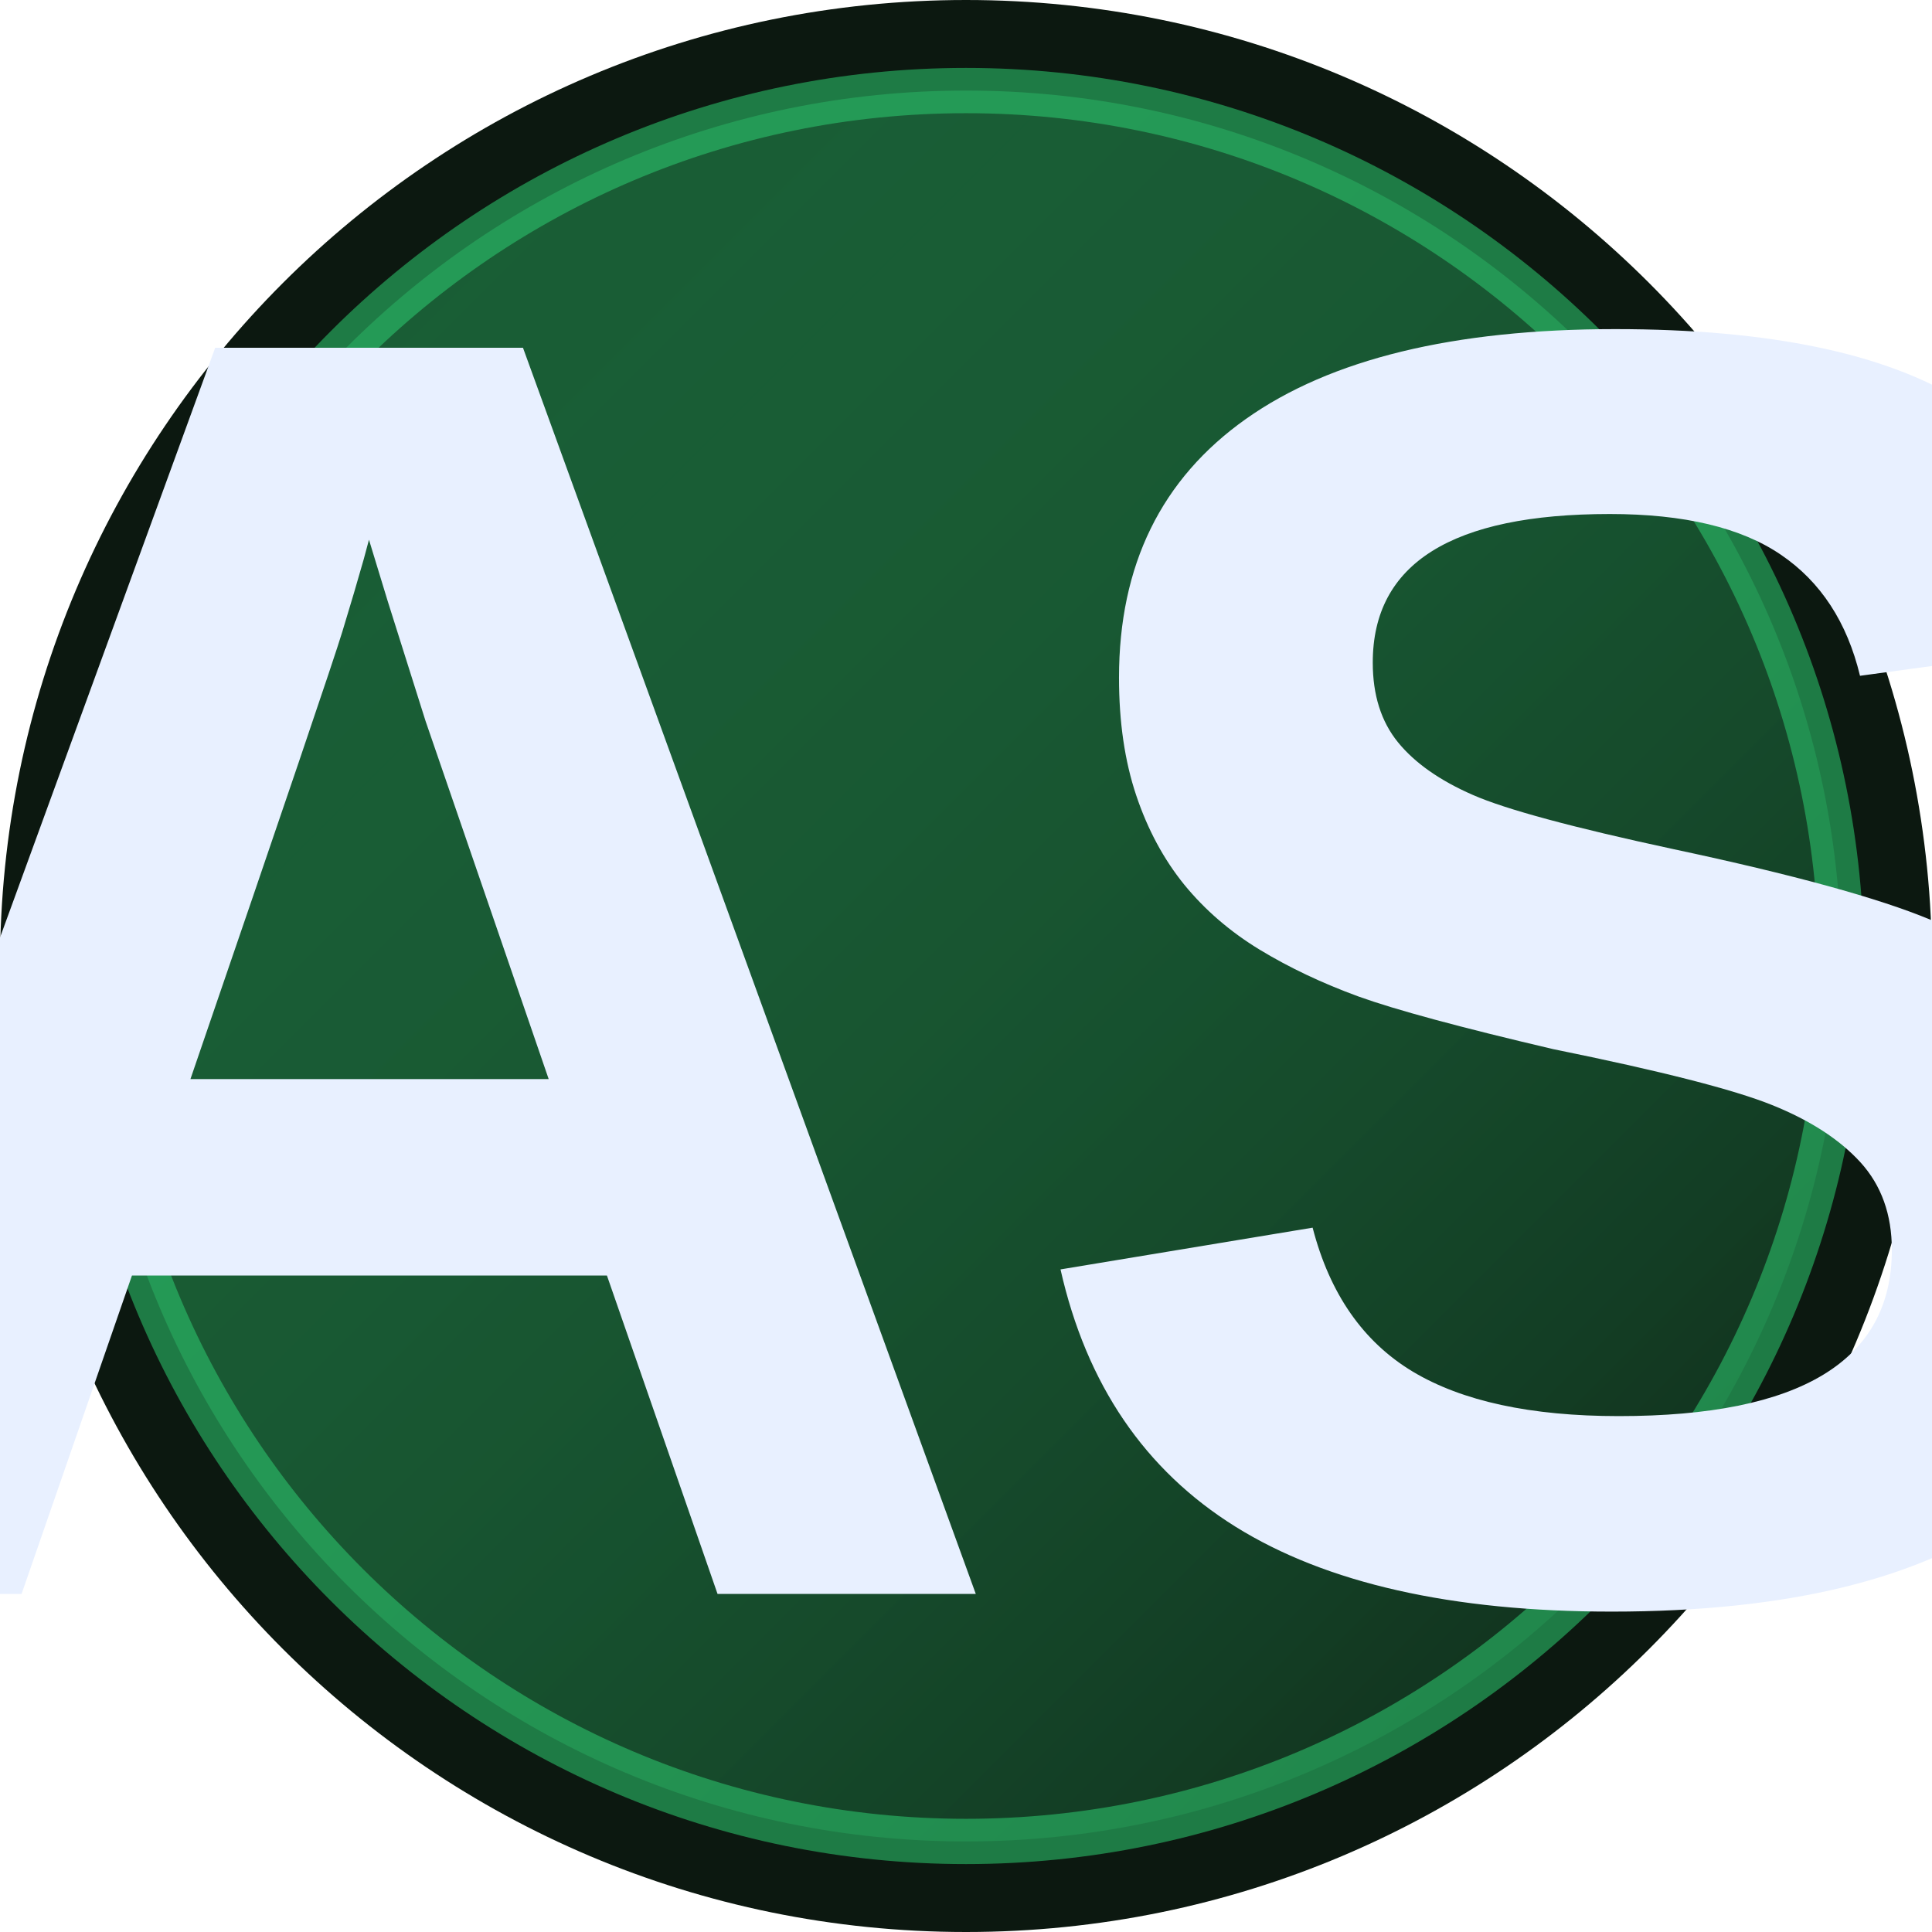
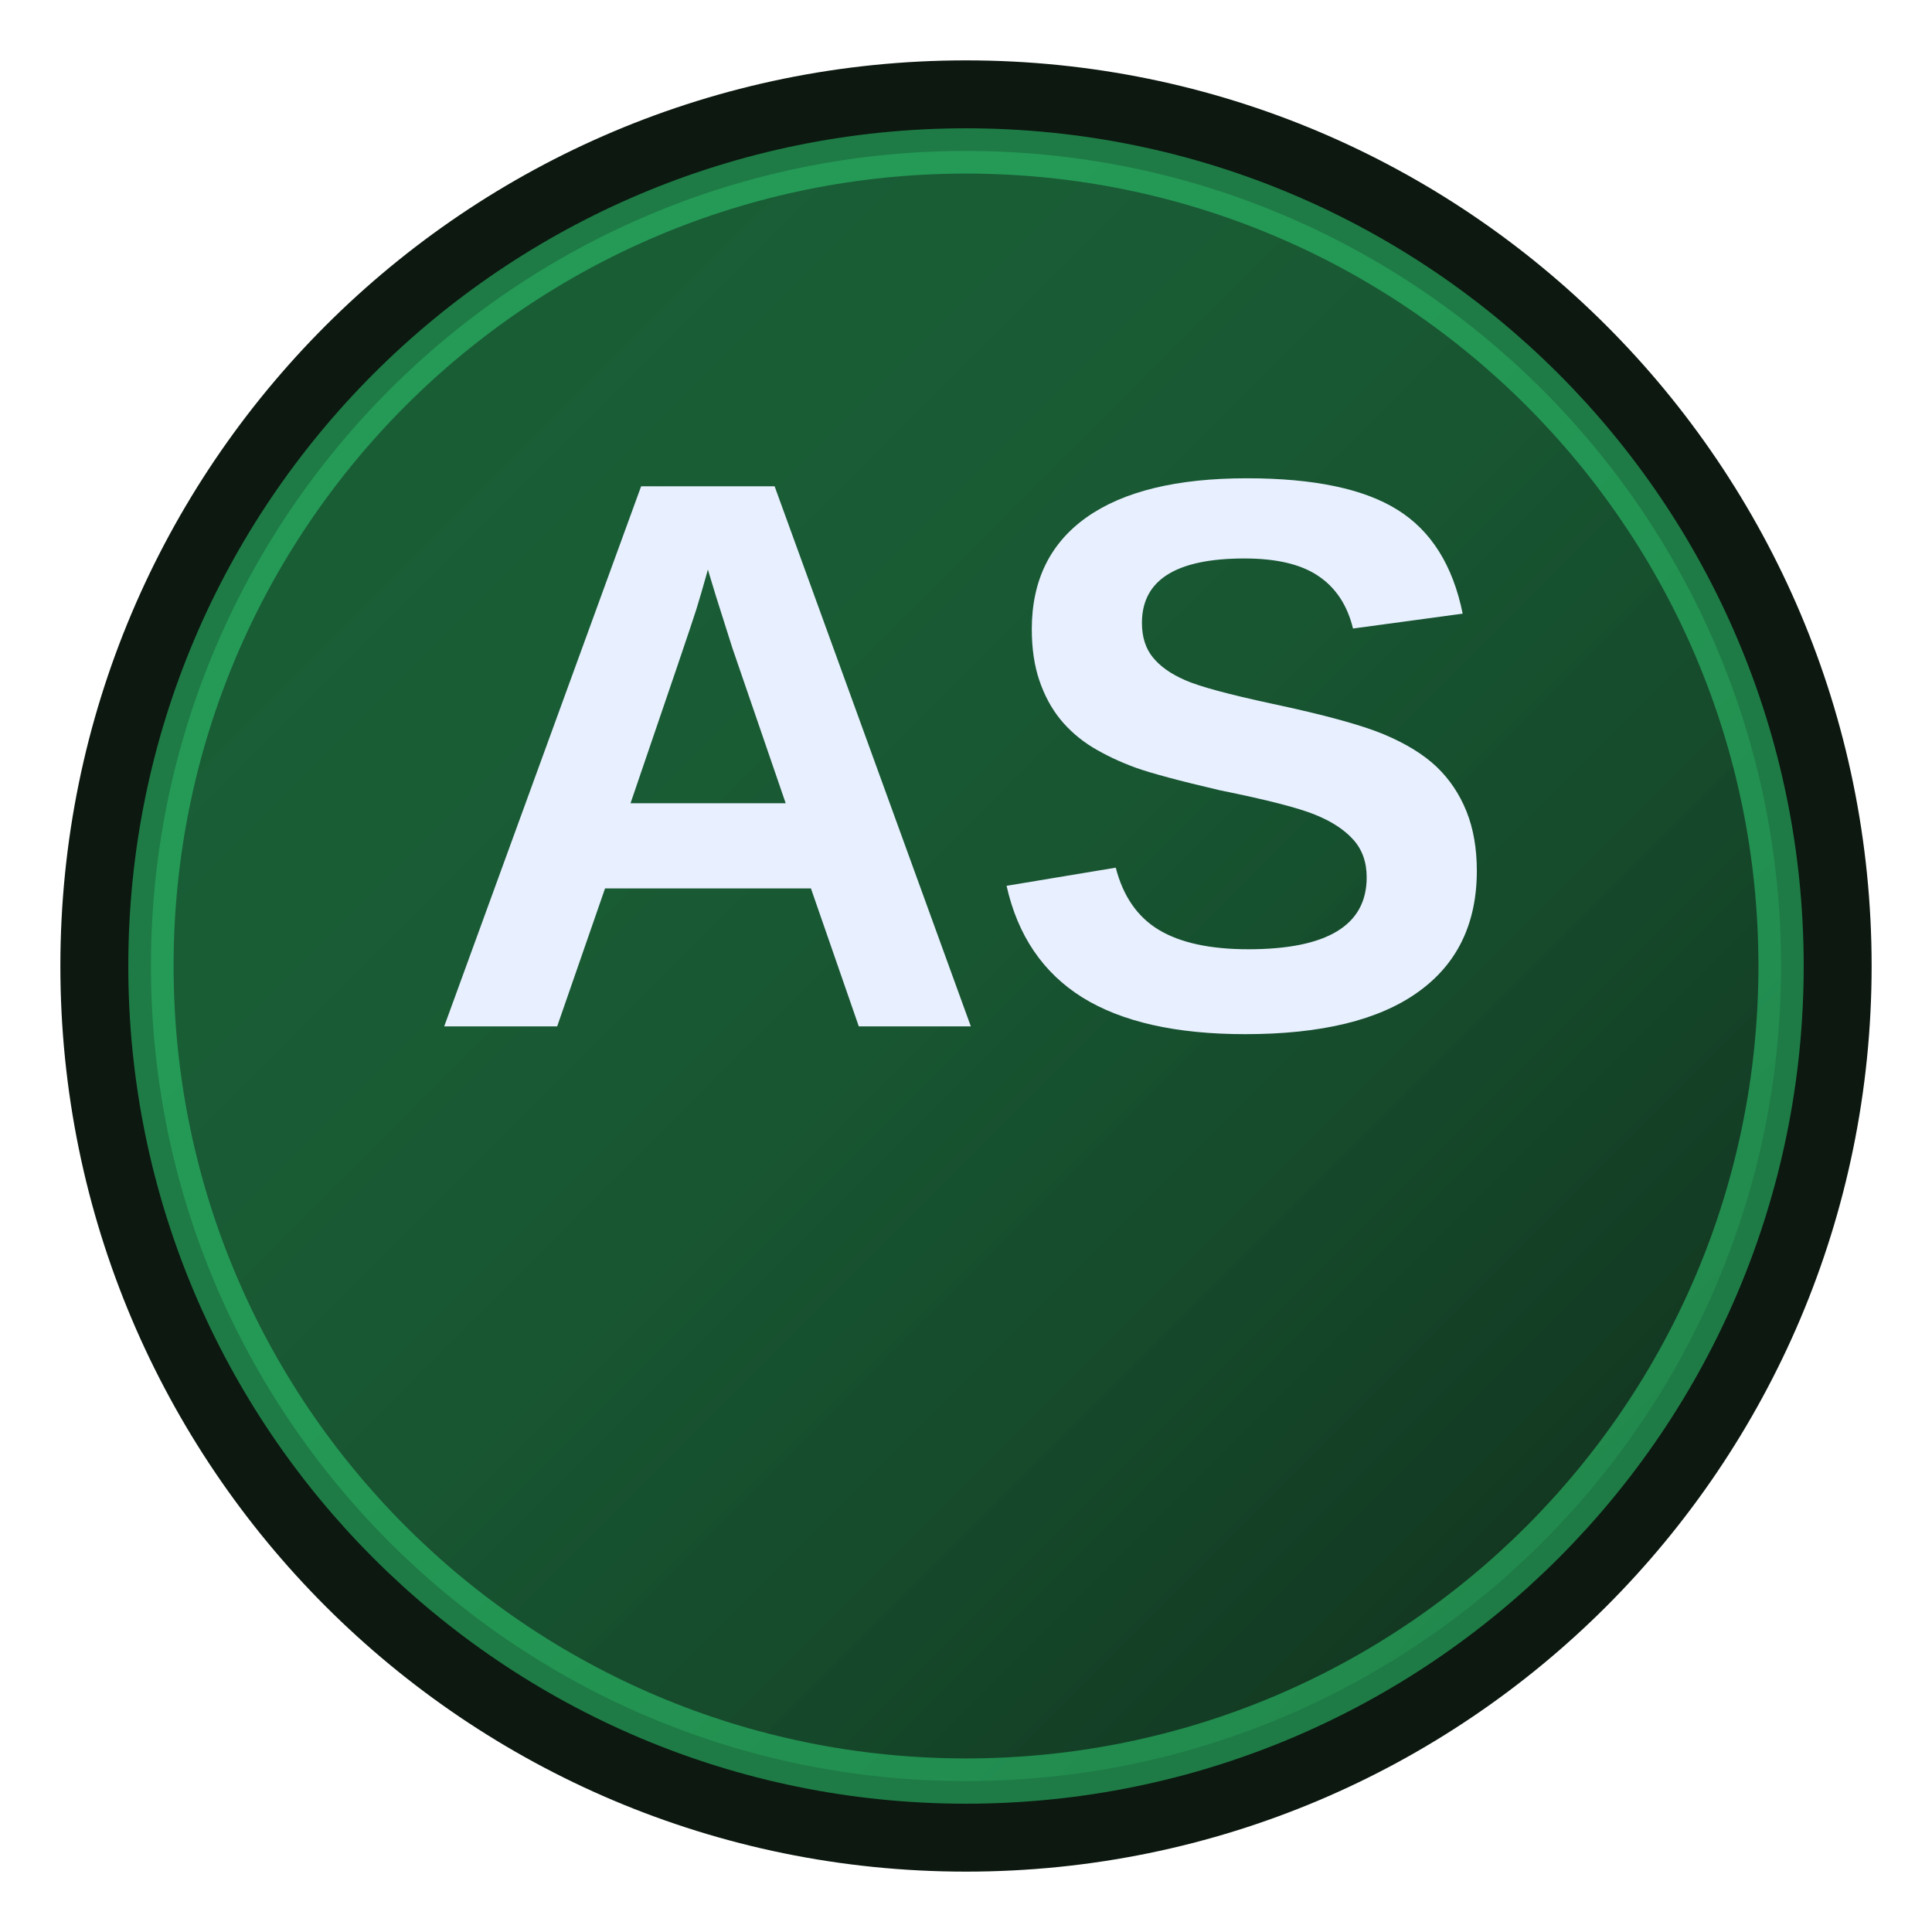
<svg xmlns="http://www.w3.org/2000/svg" viewBox="0 0 128 128" aria-hidden="true">
  <defs>
    <linearGradient id="g" x1="0" y1="0" x2="128" y2="128" gradientUnits="userSpaceOnUse">
      <stop offset="0" stop-color="#2ecc71" stop-opacity="0.35" />
      <stop offset="1" stop-color="#0c1810" />
    </linearGradient>
  </defs>
-   <circle cx="64" cy="64" r="64" fill="#0c1810" />
-   <circle cx="64" cy="64" r="58" fill="url(#g)" stroke="#2ecc71" stroke-width="3" stroke-opacity="0.55" />
-   <text x="64" y="64" text-anchor="middle" dominant-baseline="central" font-family="Segoe UI, Rubik, Arial, sans-serif" font-weight="700" font-size="120" fill="#e8f0ff" letter-spacing="-1">AS</text>
+   <circle cx="64" cy="64" r="60" fill="#0c1810" />
+   <circle cx="64" cy="64" r="54" fill="url(#g)" stroke="#2ecc71" stroke-width="3" stroke-opacity="0.55" />
+   <text x="64" y="68" text-anchor="middle" font-family="Segoe UI, Rubik, Arial, sans-serif" font-weight="700" font-size="52" fill="#e8f0ff" letter-spacing="-0.5" textLength="78" lengthAdjust="spacingAndGlyphs">AS</text>
</svg>
